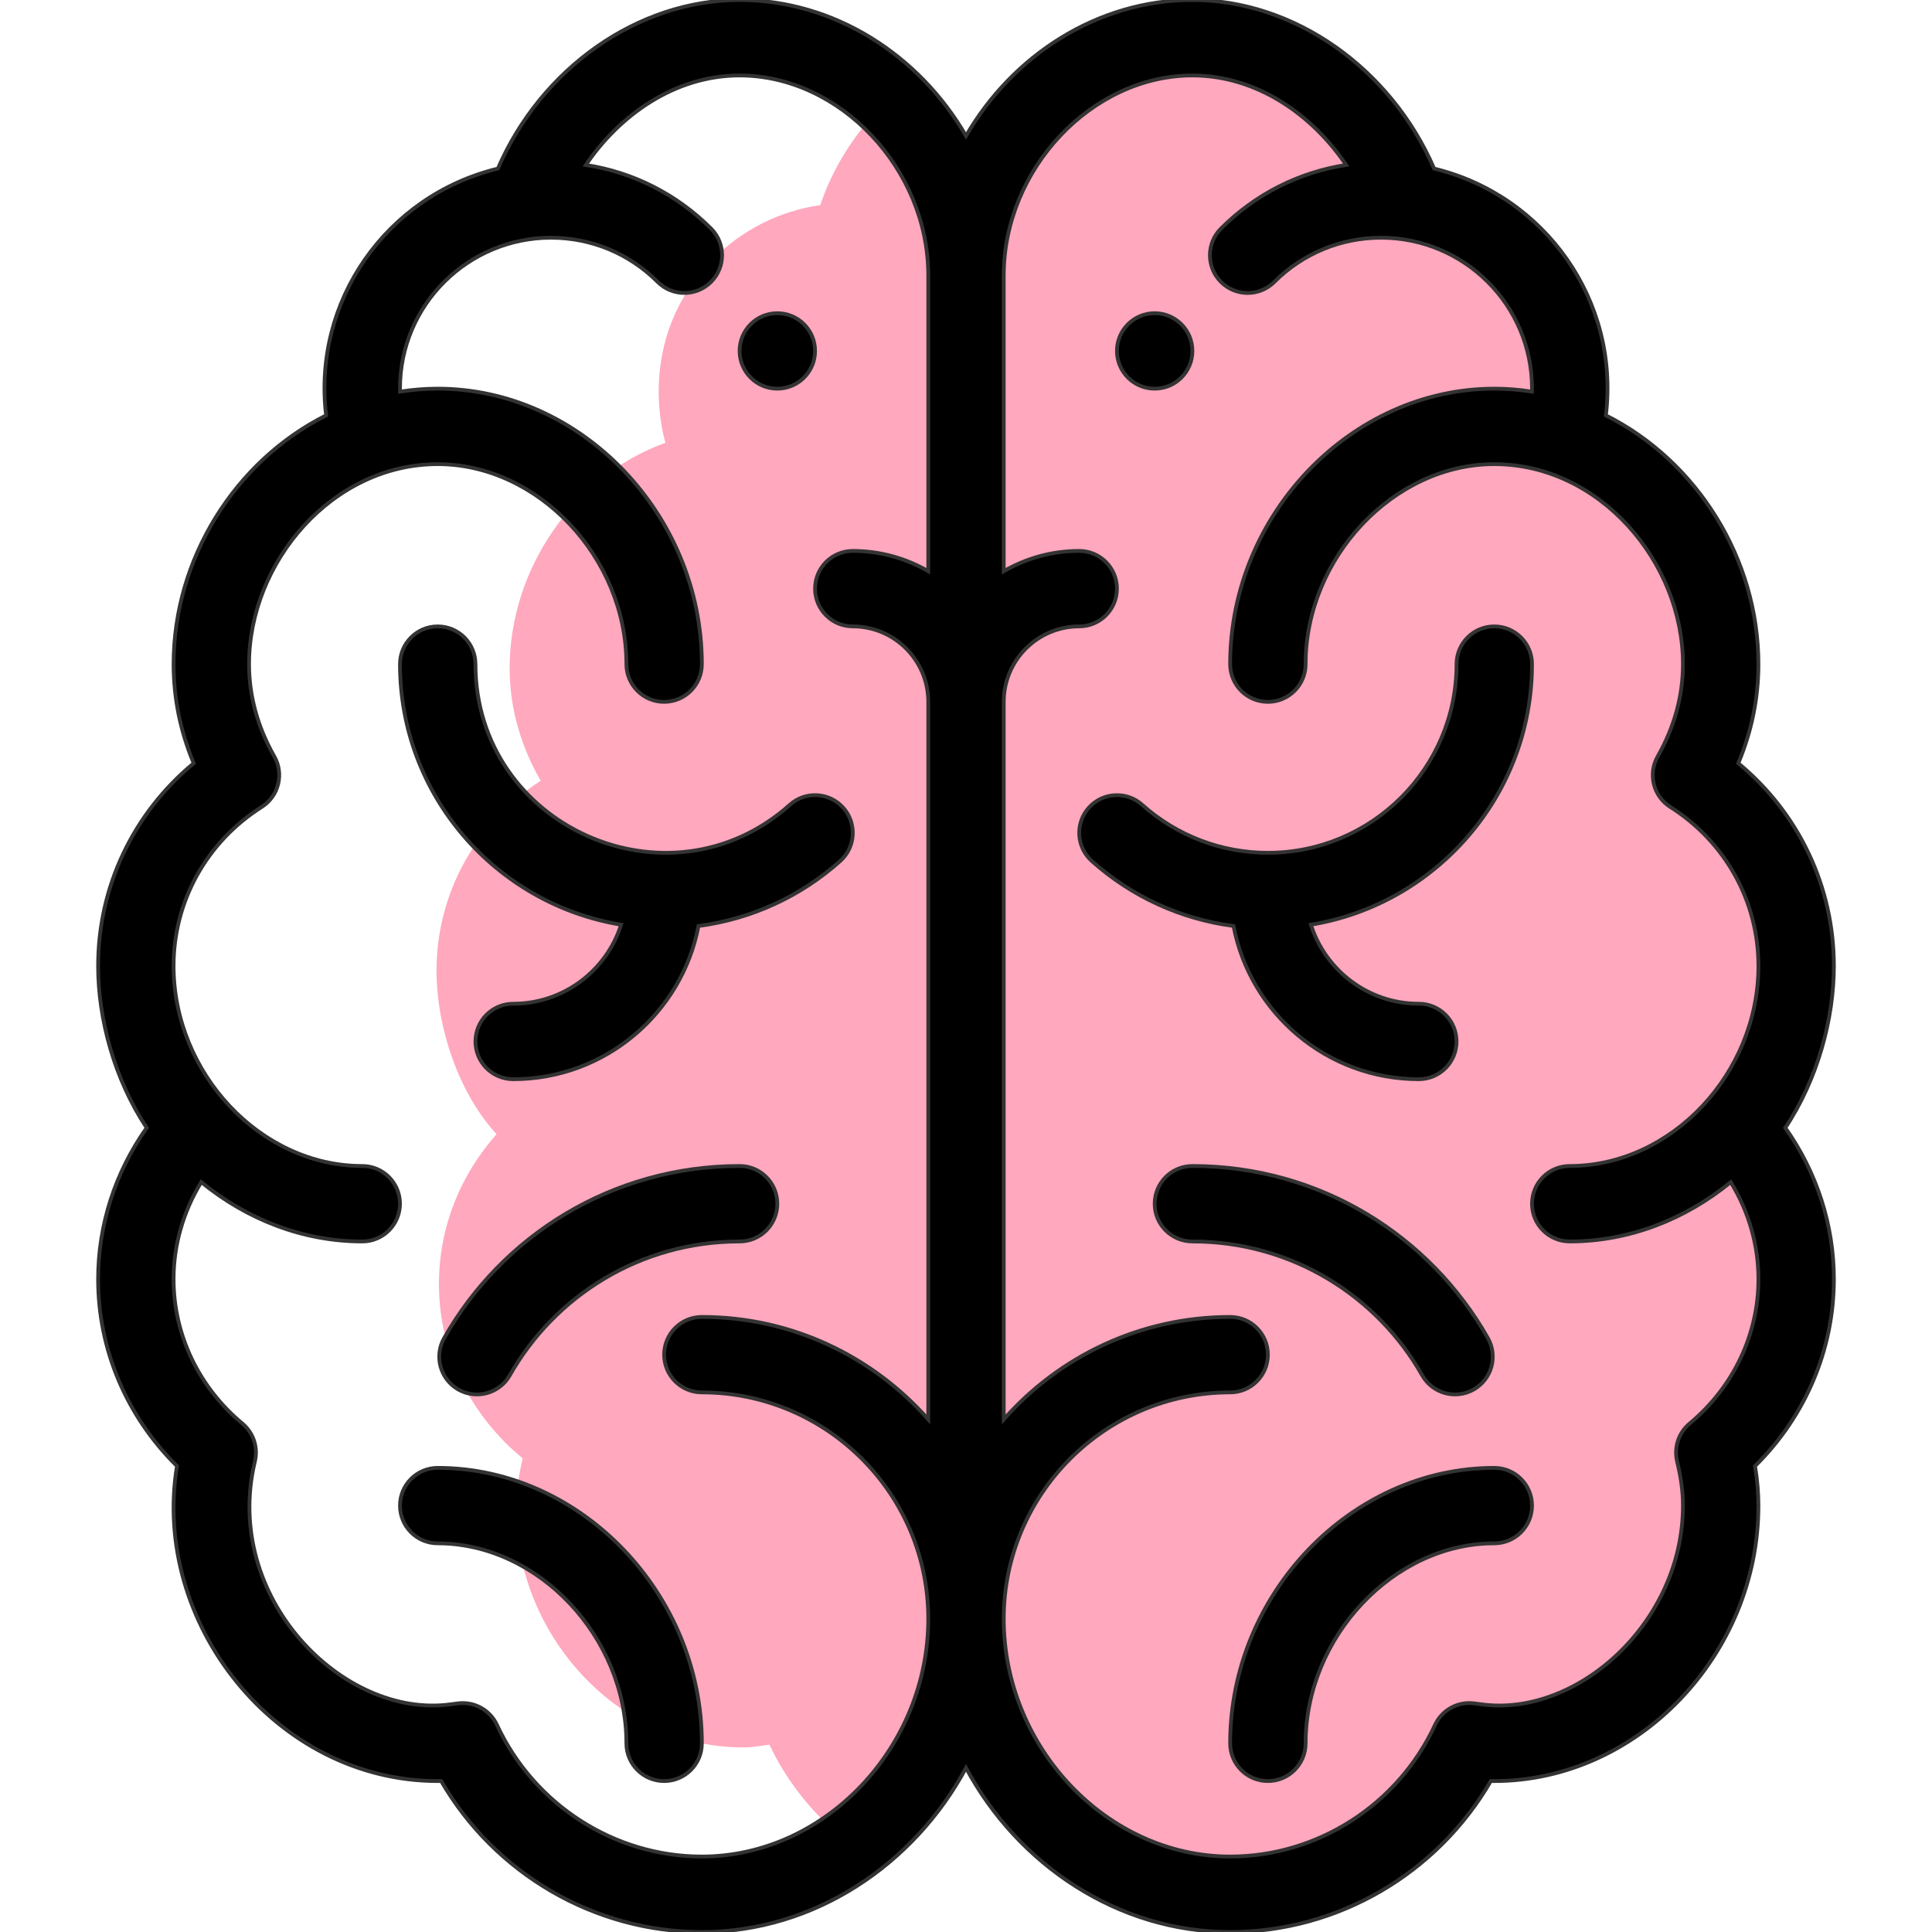
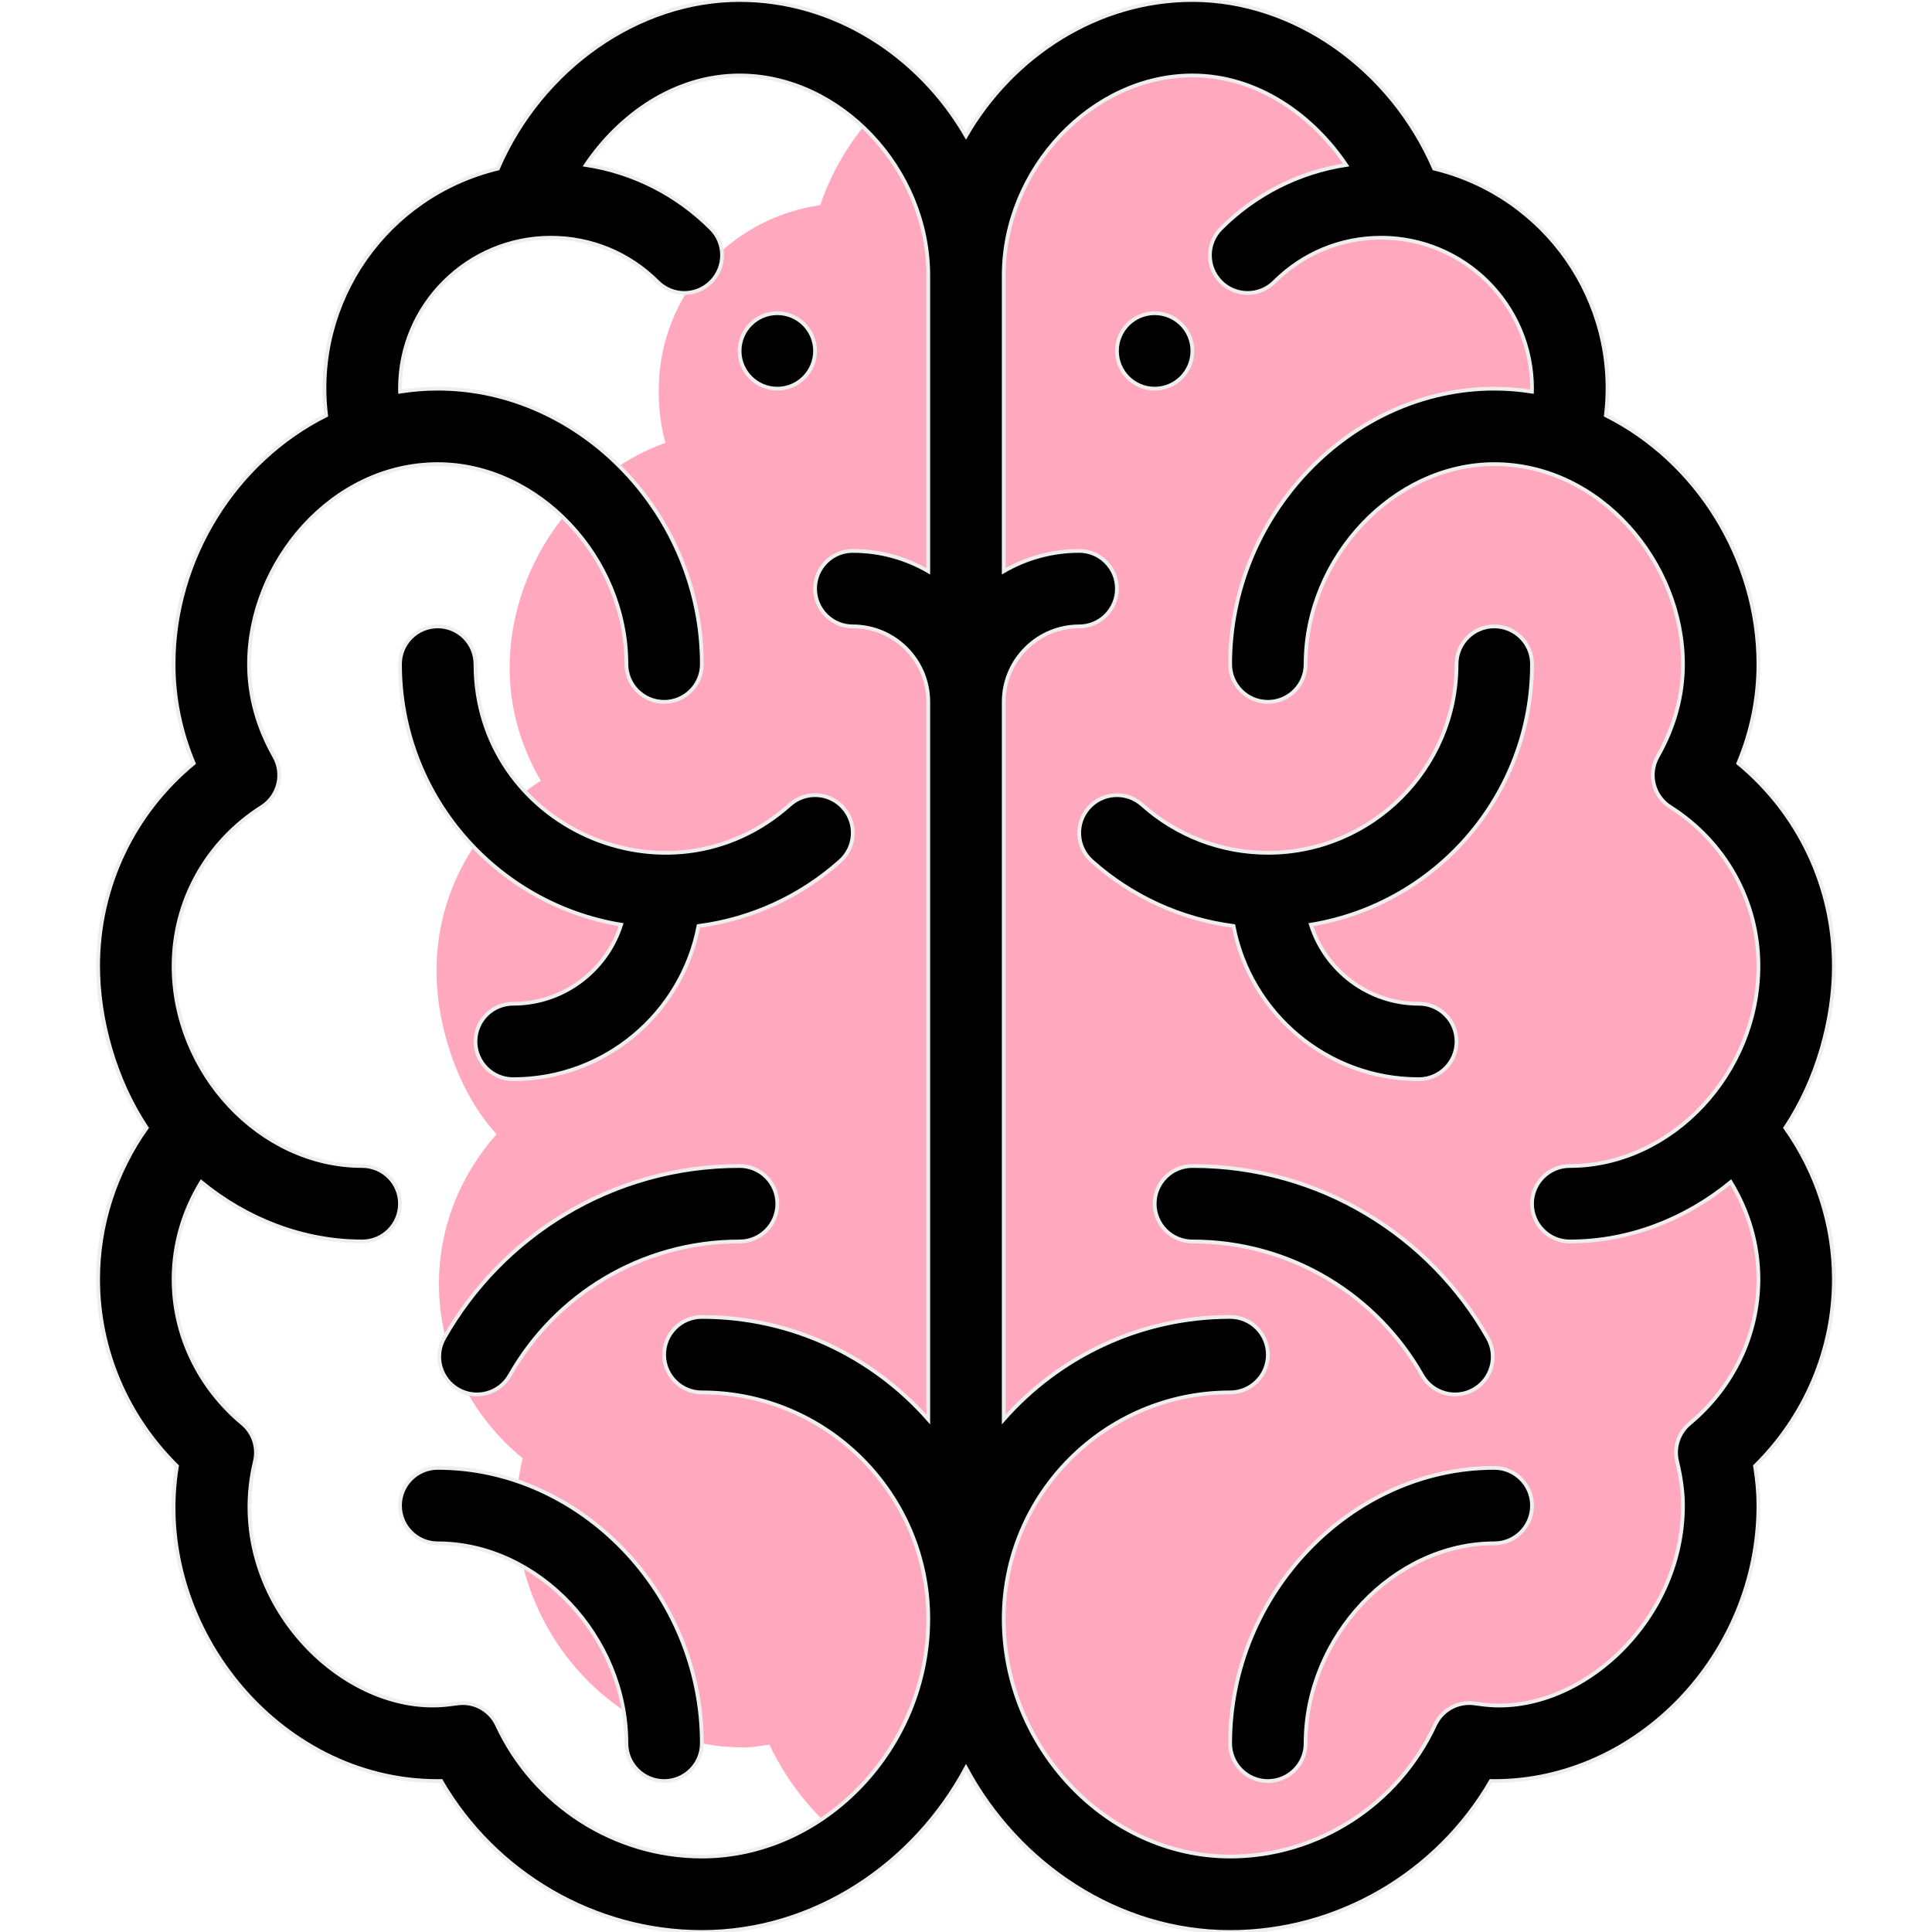
<svg xmlns="http://www.w3.org/2000/svg" version="1.1" id="Capa_1" x="0px" y="0px" viewBox="0 0 512 512" style="enable-background:new 0 0 512 512;" xml:space="preserve">
  <style type="text/css">
.bg{
	fill:#FFA8BE;
}
.path{
- 	stroke: #333;
+ 	stroke: #eeeeee;
}
</style>
  <path class="bg" d="M476.635,337.297c-0.119-15.44-6.217-29.323-15.879-39.878c9.813-11.062,15.352-28.226,15.237-43.119  c-0.165-21.339-11.529-39.872-28.39-50.372c4.882-8.768,7.855-18.731,7.772-29.471c-0.207-26.779-17.937-51.283-42.222-59.565  c-0.031-0.295,8.714-26.714-13.254-48.369c-7.608-7.481-17.608-12.554-28.729-13.968c-3.458-9.804-9.403-18.948-17.062-26.268  c-10.681-10.208-24.701-16.861-40.012-16.742c-7.376,0.057-14.426,1.598-20.932,4.314c-22.725,9.486-38.778,33.385-38.579,59.148  c-0.136-17.556-7.805-34.132-19.913-45.802c-7.858,7.541-13.896,17.021-17.296,27.155c-11.098,1.586-21.018,6.813-28.509,14.411  c-21.295,21.651-12.506,48.467-12.505,48.568c-24.154,8.657-41.503,33.432-41.296,60.211c0.083,10.74,3.21,20.656,8.227,29.347  c-16.697,10.759-27.773,29.466-27.608,50.805c0.115,14.908,5.927,31.978,15.902,42.878c-9.498,10.704-15.38,24.68-15.26,40.119  c0.143,18.549,8.87,34.862,22.185,45.77c-1.055,4.538-1.759,9.204-1.721,14.074c0.256,33.139,27.346,62.79,60.485,62.534  c2.27-0.018,4.427-0.454,6.625-0.721c5.161,10.899,13.022,20.259,22.714,27.2c18.697-13.576,30.91-36.259,30.723-60.56  c0.217,28.094,16.975,53.764,40.951,65.59c9.016,4.447,19.046,6.949,29.611,6.867c14.923-0.115,28.67-4.919,39.924-12.989  c9.975-7.153,17.992-16.871,23.13-28.17c2.202,0.233,4.365,0.636,6.635,0.619c33.139-0.256,59.767-30.323,59.511-63.462  c-0.038-4.87-0.814-9.524-1.939-14.045C468.305,372.292,476.778,355.846,476.635,337.297z" />
  <path class="path" d="M306,103c5.52,0,10-4.48,10-10s-4.48-10-10-10s-10,4.48-10,10S300.48,103,306,103z" />
  <path class="path" d="M206,103c5.52,0,10-4.48,10-10s-4.48-10-10-10s-10,4.48-10,10S200.48,103,206,103z" />
  <path class="path" d="M26,339c0,18.616,7.548,36.35,20.899,49.518C40.035,430.01,73.125,472,116,472c0.31,0,0.615-0.005,0.914-0.014  C131.129,496.508,157.515,512,186,512c29.688,0,56.216-17.82,70-43.494C269.784,494.18,296.312,512,326,512  c28.485,0,54.871-15.492,69.086-40.014c0.3,0.009,0.604,0.014,0.914,0.014c37.944,0,70-33.43,70-73  c0-3.369-0.296-6.834-0.899-10.482C478.452,375.35,486,357.617,486,339c0-14.356-4.525-28.329-12.877-40.118  C481.706,286,486,269.927,486,256c0-20.996-9.327-40.503-25.332-53.731C464.21,193.805,466,185.002,466,176  c0-27.855-16.256-53.803-40.425-65.92c3.667-30.414-16.151-58.292-45.52-65.403C368.56,18.104,342.975,0,316,0  c-25.11,0-47.631,14.646-60,36.016C243.63,14.646,221.109,0,196,0c-26.977,0-52.562,18.104-64.055,44.678  c-29.545,7.156-49.177,35.173-45.52,65.402C62.257,122.196,46,148.145,46,176c0,9.002,1.79,17.805,5.332,26.269  C35.327,215.498,26,235.004,26,256c0,14,4.33,30.052,12.877,42.881C30.525,310.671,26,324.644,26,339z M316,20  c17.256,0,31.92,10.624,40.739,23.714c-12.504,1.926-24.042,7.738-33.166,16.851c-3.908,3.903-3.912,10.234-0.009,14.142  s10.236,3.911,14.142,0.008C345.271,67.161,355.318,63,366,63c21.993,0,40,17.787,40,40c0,0.264-0.02,0.521-0.025,0.784  C402.678,103.271,399.348,103,396,103c-37.944,0-70,33.43-70,73c0,5.523,4.478,10,10,10s10-4.477,10-10c0-28.233,23.364-53,50-53  c27.982,0,50,25.997,50,53c0,8.403-2.254,16.639-6.699,24.478c-2.63,4.639-1.157,10.526,3.348,13.38  C457.271,223.121,466,238.875,466,256c0,28.331-22.941,53-50,53c-5.522,0-10,4.477-10,10s4.478,10,10,10  c15.75,0,30.669-5.903,42.663-15.729C463.435,321.054,466,329.93,466,339c0,14.671-6.644,28.614-18.227,38.253  c-2.928,2.436-4.217,6.323-3.326,10.025c1.06,4.403,1.553,8.128,1.553,11.721c0,31.04-28.075,56.126-53.387,52.666  c-0.703-0.096-1.407-0.191-2.114-0.271c-4.287-0.485-8.388,1.821-10.199,5.726C370.466,478.309,349.151,492,326,492  c-32.523,0-60-28.851-60-63c0-33.084,26.916-60,60-60c5.522,0,10-4.477,10-10s-4.478-10-10-10c-23.877,0-45.329,10.528-60,27.169  V186c0-11.028,8.972-20,20-20c5.522,0,10-4.477,10-10s-4.478-10-10-10c-7.283,0-14.112,1.966-20,5.381V73  C266,44.766,289.364,20,316,20z M69.352,213.858c4.505-2.854,5.978-8.741,3.347-13.38C68.254,192.639,66,184.403,66,176  c0-26.99,22.002-53,50-53c26.636,0,50,24.767,50,53c0,5.523,4.477,10,10,10s10-4.477,10-10c0-39.57-32.056-73-70-73  c-3.348,0-6.678,0.271-9.975,0.784C106.02,103.521,106,103.265,106,103c0-22.317,18.117-40,40-40  c10.682,0,20.73,4.161,28.292,11.715c3.907,3.903,10.238,3.899,14.142-0.007c3.903-3.908,3.9-10.239-0.007-14.142  c-9.123-9.113-20.662-14.925-33.167-16.851C164.079,30.624,178.744,20,196,20c26.636,0,50,24.766,50,53v78.381  c-5.888-3.415-12.717-5.381-20-5.381c-5.523,0-10,4.477-10,10s4.477,10,10,10c11.028,0,20,8.972,20,20v190.169  C231.329,359.528,209.877,349,186,349c-5.523,0-10,4.477-10,10s4.477,10,10,10c33.084,0,60,26.916,60,60c0,34.149-27.477,63-60,63  c-23.152,0-44.465-13.691-54.299-34.88c-1.813-3.905-5.919-6.208-10.2-5.726c-0.707,0.081-1.41,0.175-2.113,0.271  c-28.46,3.892-60.51-28.335-51.834-64.387c0.891-3.703-0.399-7.589-3.326-10.025C52.644,367.614,46,353.671,46,339  c0-9.071,2.565-17.948,7.338-25.732C65.332,323.098,80.251,329,96,329c5.523,0,10-4.477,10-10s-4.477-10-10-10  c-27.139,0-50-24.77-50-53C46,238.875,54.729,223.121,69.352,213.858z" />
  <path class="path" d="M164.6,245.057C160.75,257.185,149.386,266,136,266c-5.523,0-10,4.477-10,10s4.477,10,10,10  c24.357,0,44.69-17.51,49.102-40.602c13.907-1.819,26.996-7.77,37.565-17.225c4.116-3.682,4.468-10.004,0.786-14.12  s-10.003-4.468-14.12-0.786C177.265,241.952,126,219.027,126,176c0-5.523-4.477-10-10-10s-10,4.477-10,10  C106,210.715,131.407,239.595,164.6,245.057z" />
  <path class="path" d="M116,389c-5.523,0-10,4.477-10,10s4.477,10,10,10c26.636,0,50,24.767,50,53c0,5.523,4.477,10,10,10s10-4.477,10-10  C186,422.43,153.944,389,116,389z" />
  <path class="path" d="M196,309c-33.886,0-62.98,18.585-78.3,45.608c-2.723,4.805-1.036,10.908,3.768,13.631  c4.805,2.723,10.907,1.037,13.631-3.768C147.034,343.415,169.68,329,196,329c5.523,0,10-4.477,10-10S201.523,309,196,309z" />
  <path class="path" d="M288.547,214.053c-3.683,4.116-3.33,10.438,0.786,14.12c10.569,9.455,23.659,15.406,37.565,17.225  C331.31,268.49,351.643,286,376,286c5.522,0,10-4.477,10-10s-4.478-10-10-10c-13.386,0-24.75-8.815-28.6-20.943  C380.593,239.595,406,210.715,406,176c0-5.523-4.478-10-10-10s-10,4.477-10,10c0,27.57-22.43,50-50,50  c-12.316,0-24.153-4.522-33.333-12.733C298.552,209.585,292.229,209.936,288.547,214.053z" />
  <path class="path" d="M396,389c-37.944,0-70,33.43-70,73c0,5.523,4.478,10,10,10s10-4.477,10-10c0-28.233,23.364-53,50-53c5.522,0,10-4.477,10-10  S401.522,389,396,389z" />
  <path class="path" d="M376.899,364.471c2.727,4.811,8.834,6.489,13.631,3.769c4.805-2.723,6.492-8.826,3.77-13.631  C379.018,327.65,349.964,309,316,309c-5.522,0-10,4.477-10,10s4.478,10,10,10C342.301,329,364.964,343.411,376.899,364.471z" />
</svg>
